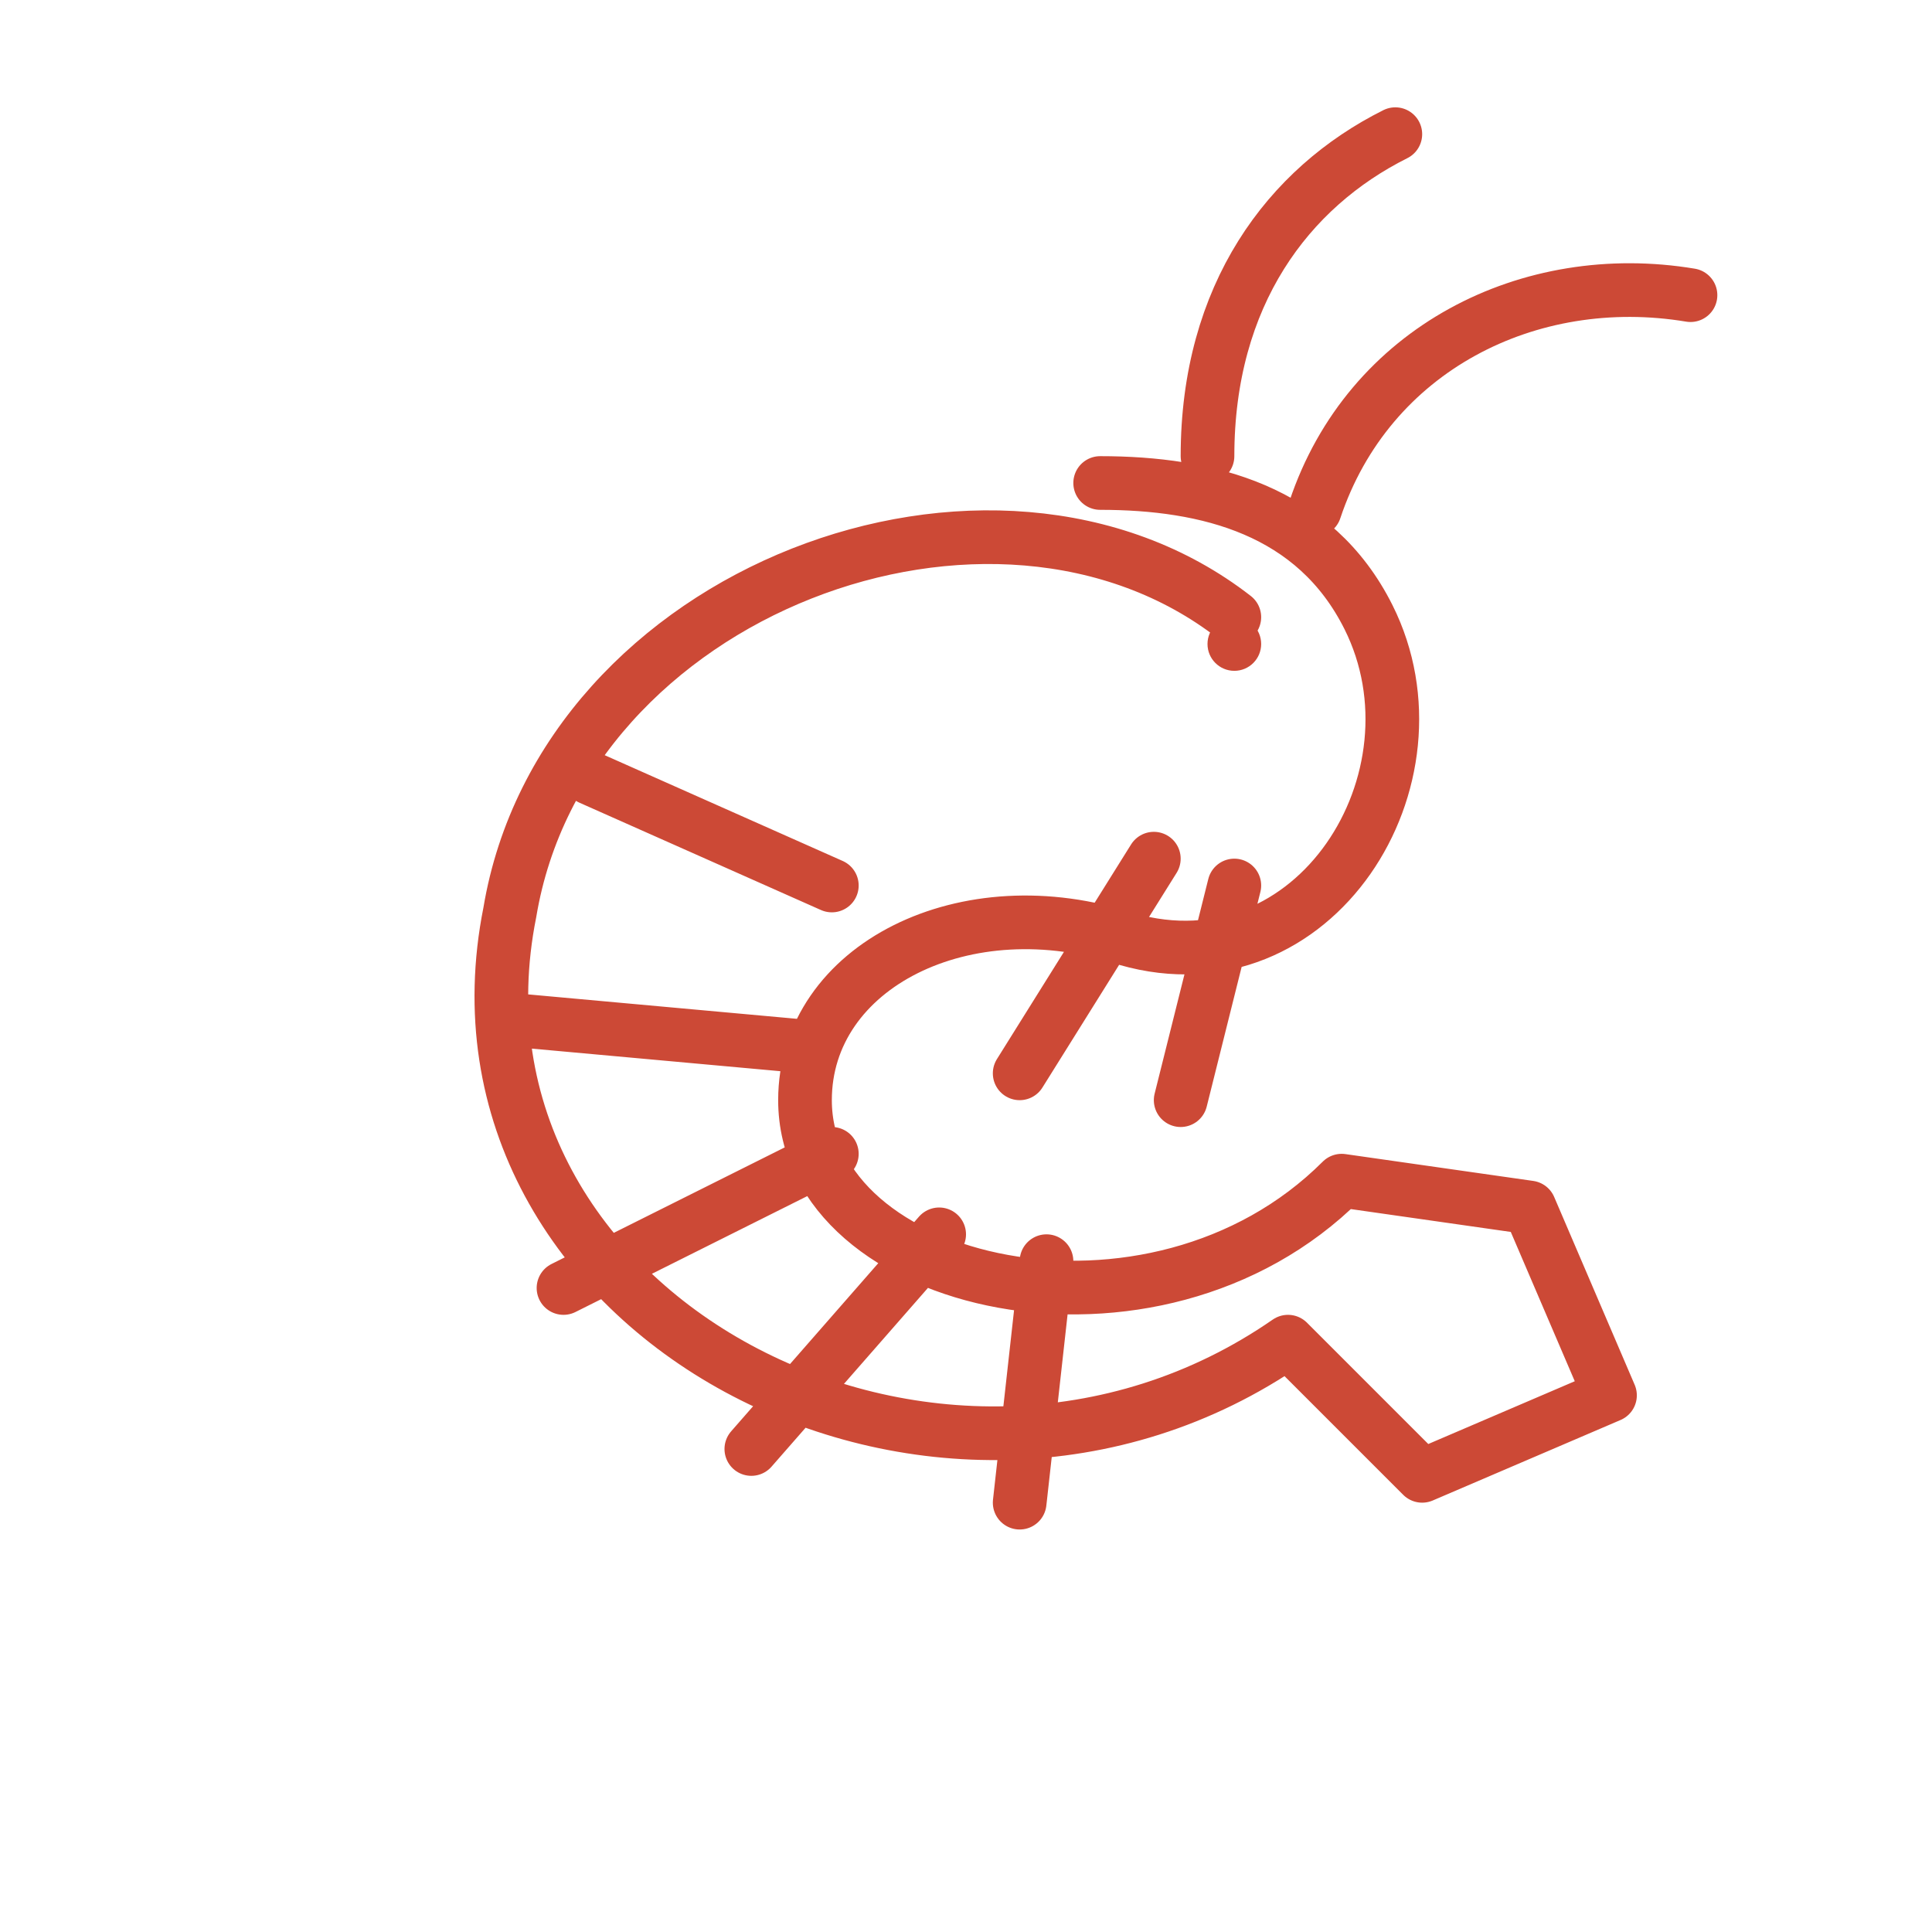
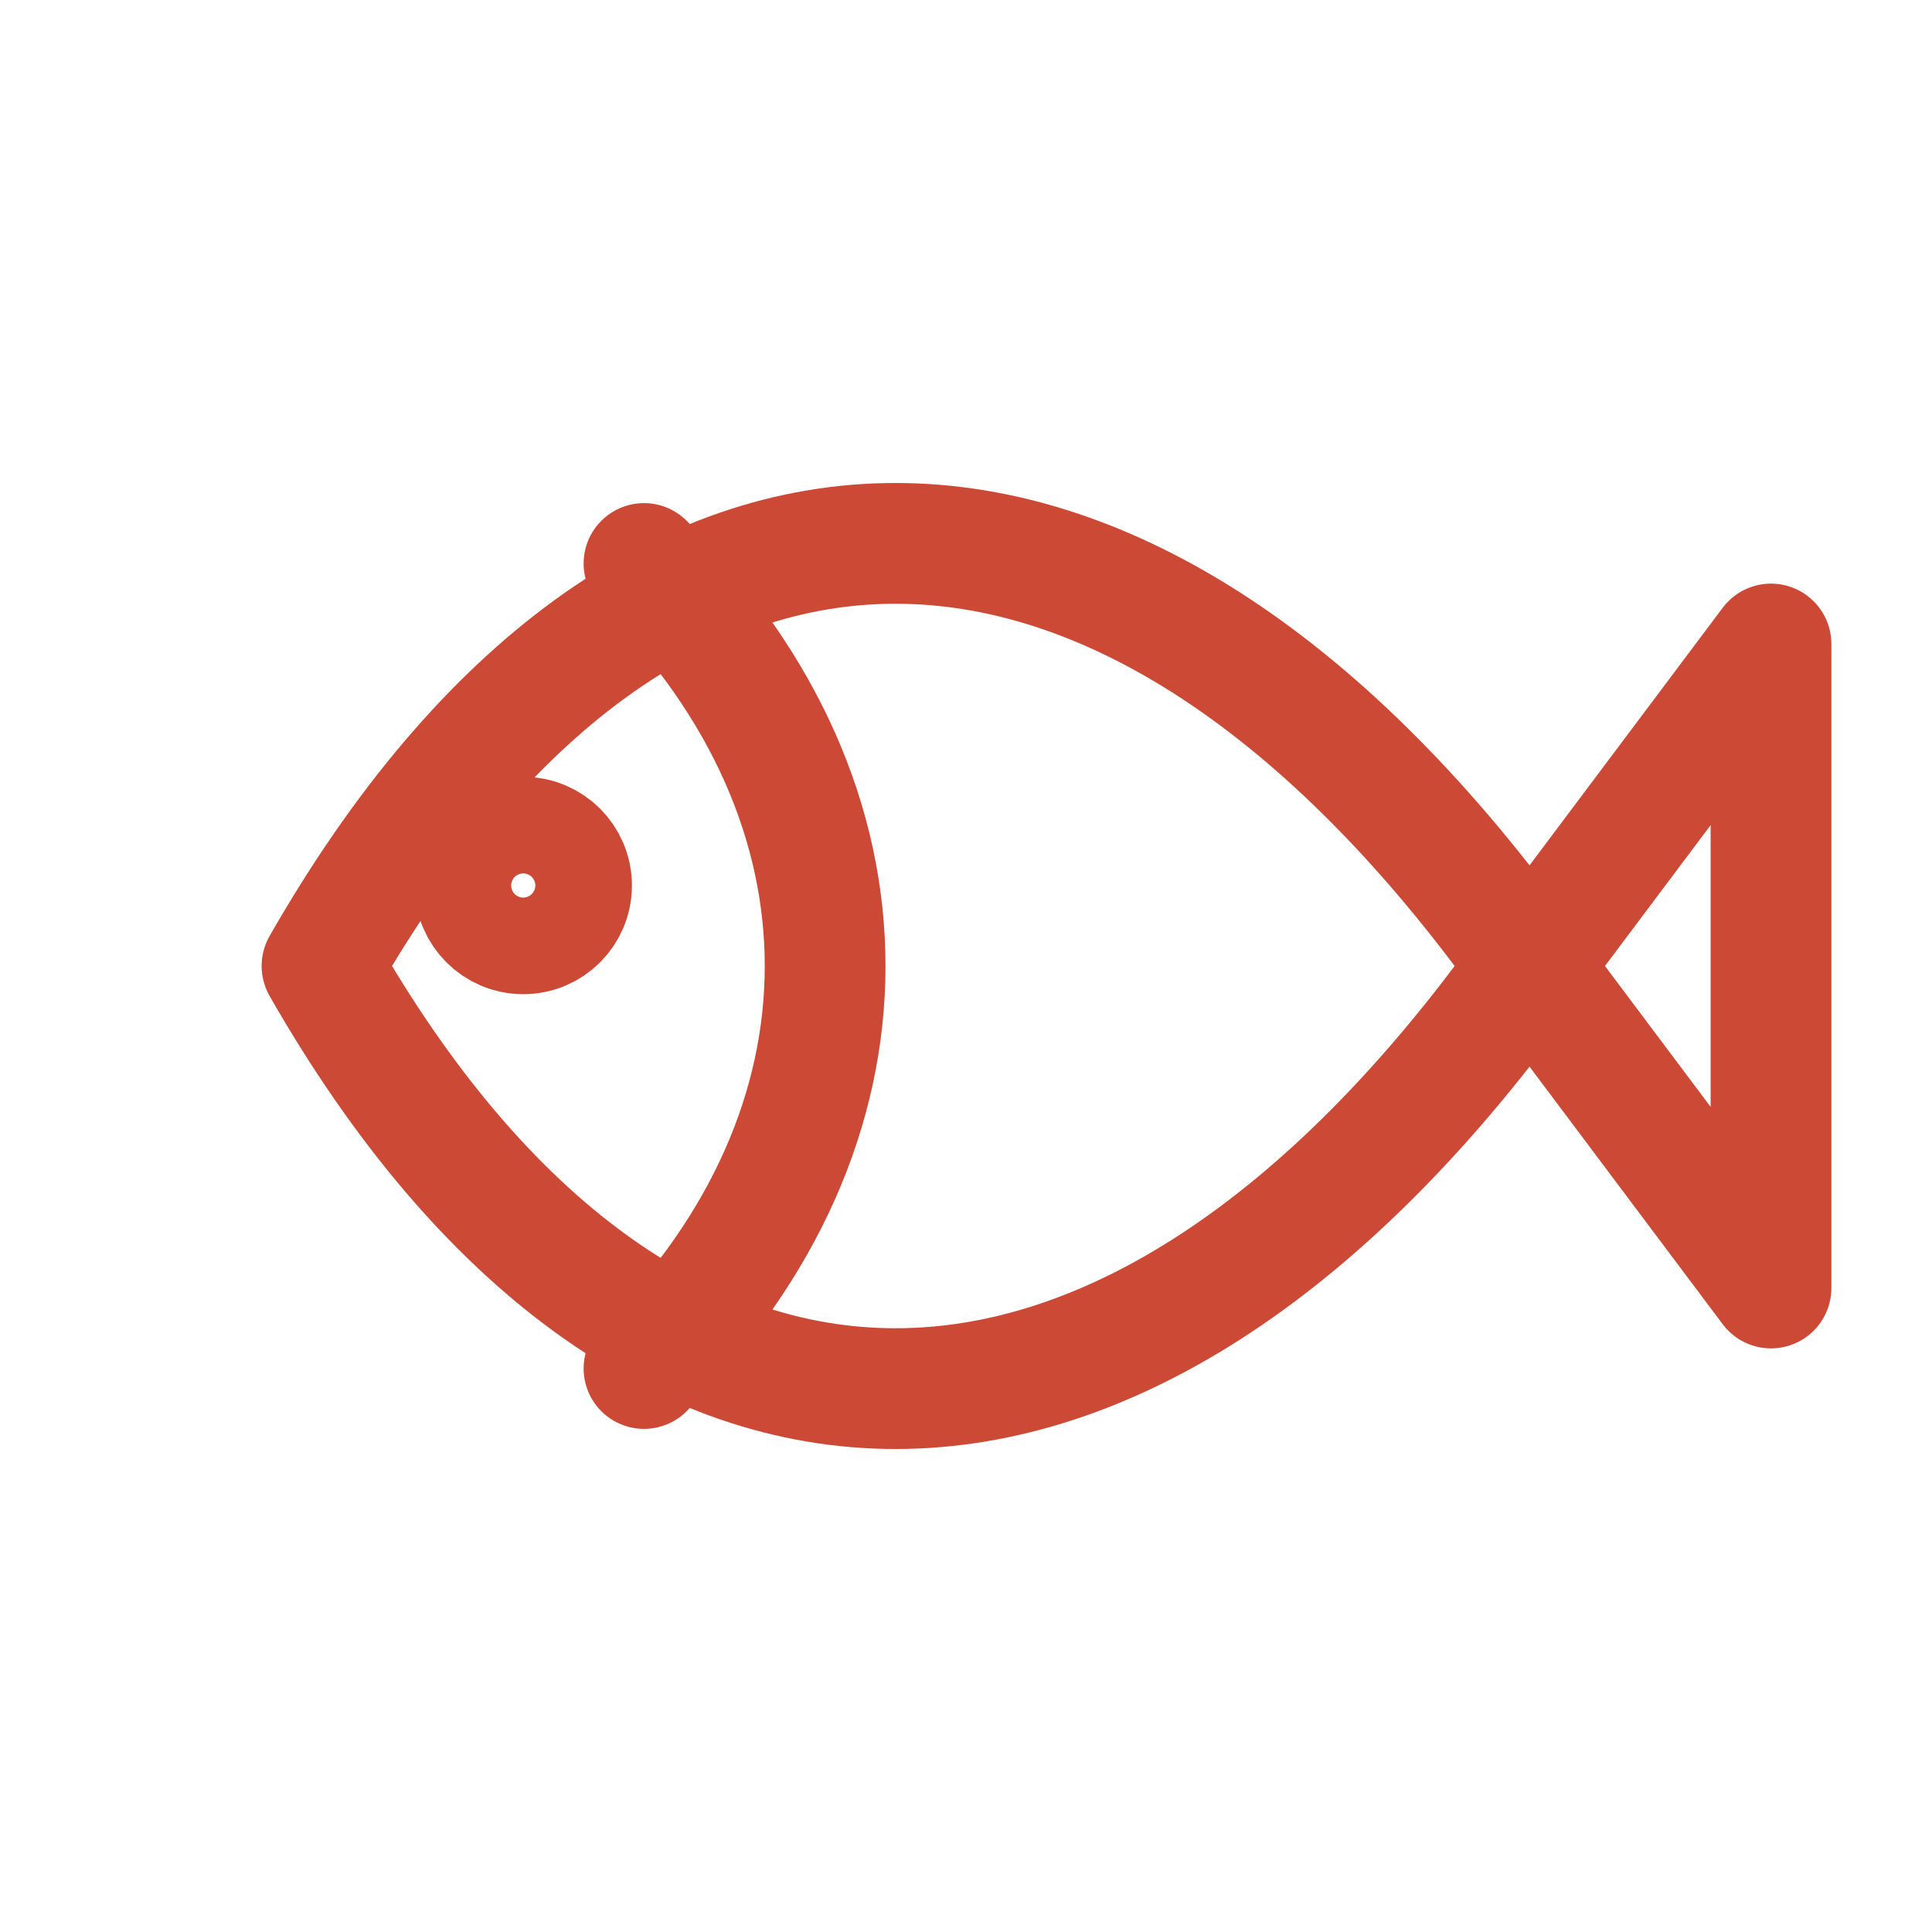
- <svg xmlns="http://www.w3.org/2000/svg" width="72" height="72" viewBox="0 0 72 72">
-   <g fill="none" stroke="#CC4936" stroke-width="2" stroke-linecap="round" stroke-linejoin="round">
-     <path d="M46 23c-9-7-25-1-27 11-3 15 16 25 29 16l5 5 7-3-3-7-7-1c-7 7-20 4-20-3 0-5 6-8 12-6 7 2 12-6 9-12-2-4-6-5-10-5M49 19c2-6 8-9 14-8M45 17c0-6 3-10 7-12M22 29l9 4m-12 5 11 1m-9 9 10-5m-3 11 7-8m3 10 1-9M43 32l-5 8m8-7-2 8" />
-     <circle cx="46" cy="24" r="1" fill="#CC4936" stroke="none" />
-   </g>
+ <svg xmlns="http://www.w3.org/2000/svg" viewBox="0 0 24 24" fill="none" stroke="#CC4936" stroke-width="1.5" stroke-linecap="round" stroke-linejoin="round">
+   <path d="M4 12c4-7 10-7 15 0-5 7-11 7-15 0Zm15 0 3-4v8Z" />
+   <path d="M8 7c3 3 3 7 0 10" />
+   <circle cx="6.5" cy="11" r=".6" />
</svg>
